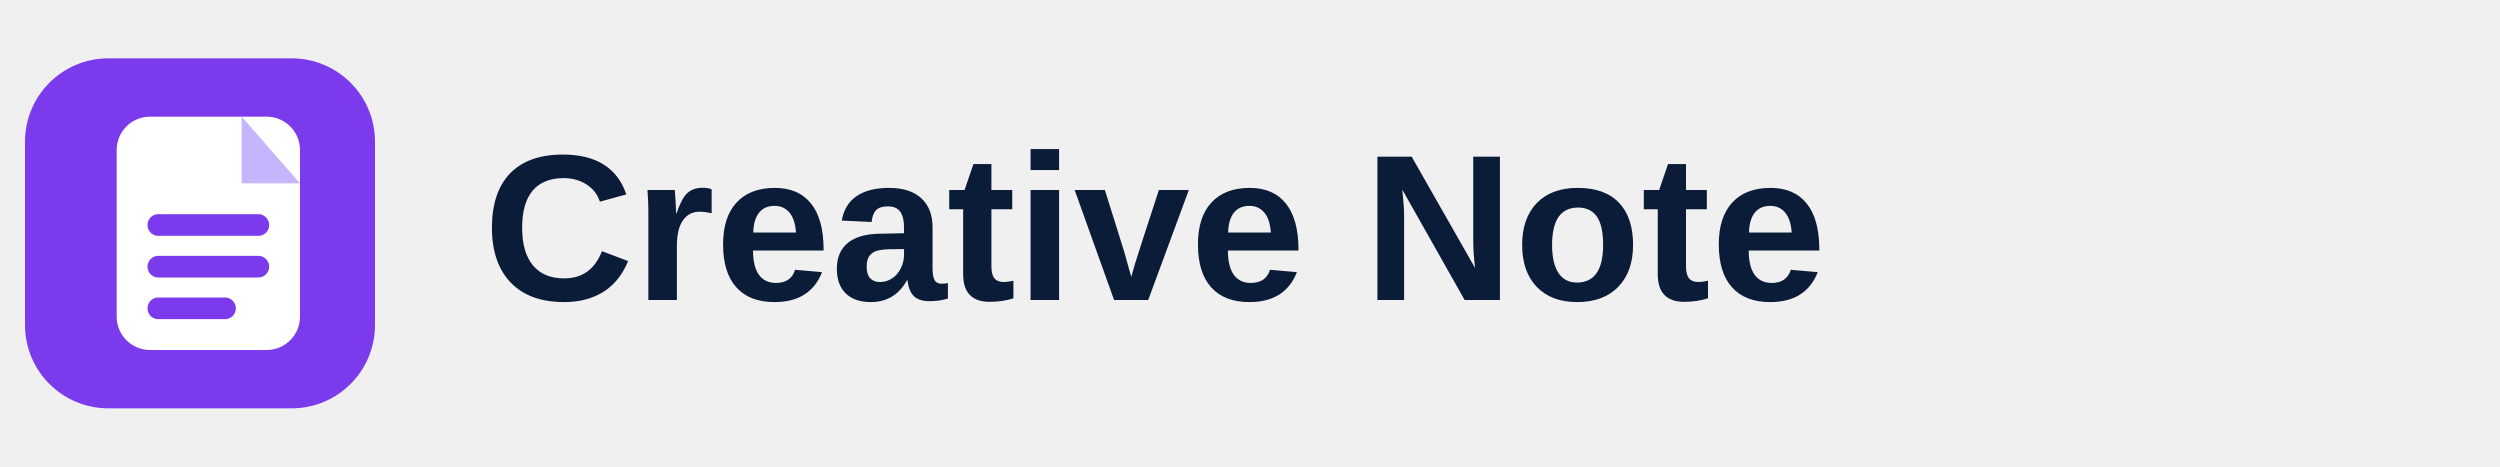
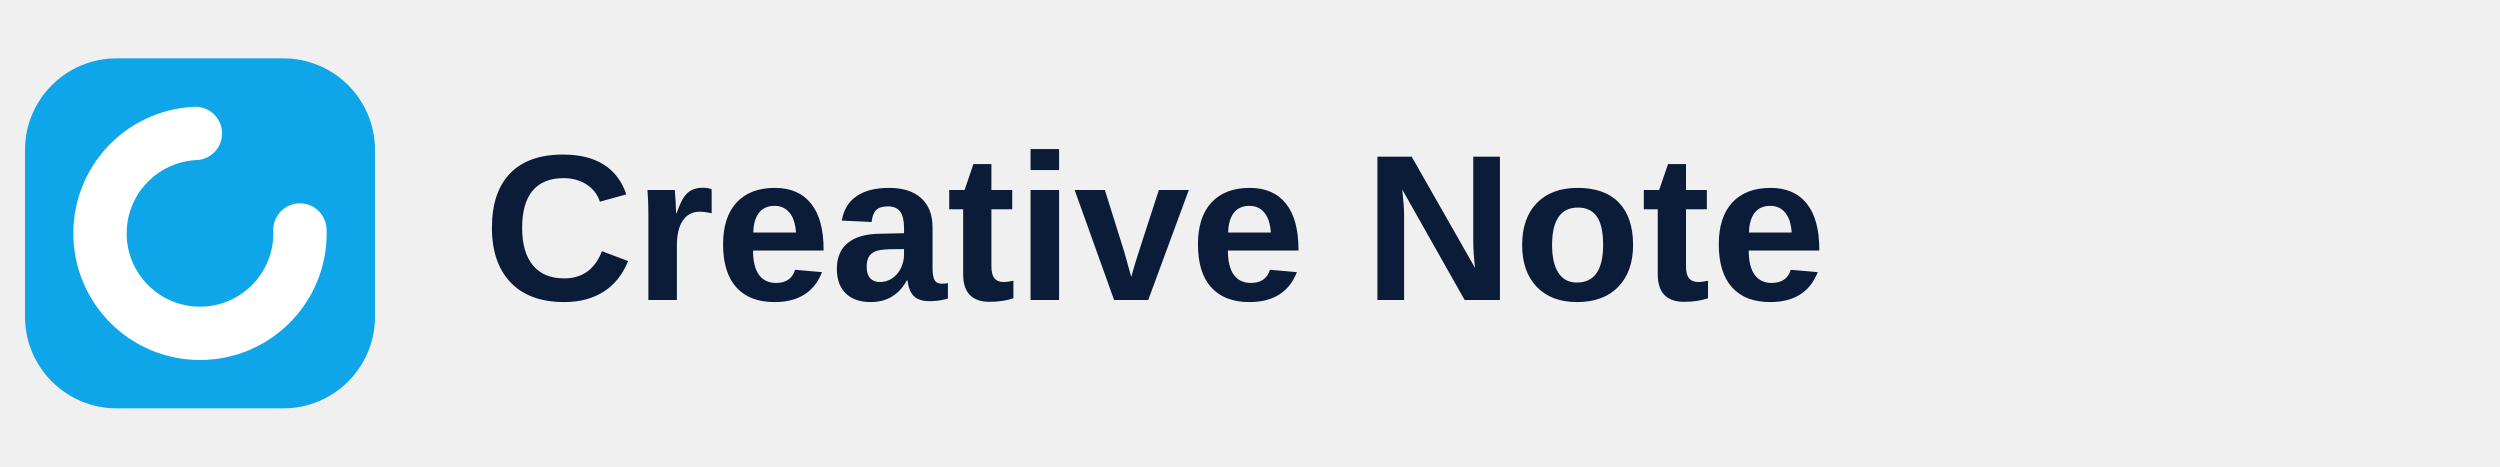
<svg xmlns="http://www.w3.org/2000/svg" viewBox="0 0 300 56" role="img" aria-label="Creative Note">
-   <rect x="3" y="7" width="42" height="42" rx="10" fill="#7C3AED" />
-   <rect x="14" y="14" width="22" height="28" rx="4" fill="#fff" />
-   <path d="M29 14v8h7" fill="#C4B5FD" />
-   <path d="M19 27h12M19 32h12M19 37h8" stroke="#7C3AED" stroke-width="2.6" stroke-linecap="round" />
+   <rect x="3" y="7" width="42" height="42" rx="11" fill="#0EA5E9" />
+   <circle cx="24" cy="28" r="12" fill="none" stroke="#ffffff" stroke-width="6.4" stroke-linecap="round" stroke-dasharray="56 19" />
  <text x="58" y="36" font-family="Arial, Helvetica, sans-serif" font-size="25" font-weight="700" fill="#0B1C38">Creative Note</text>
</svg>
